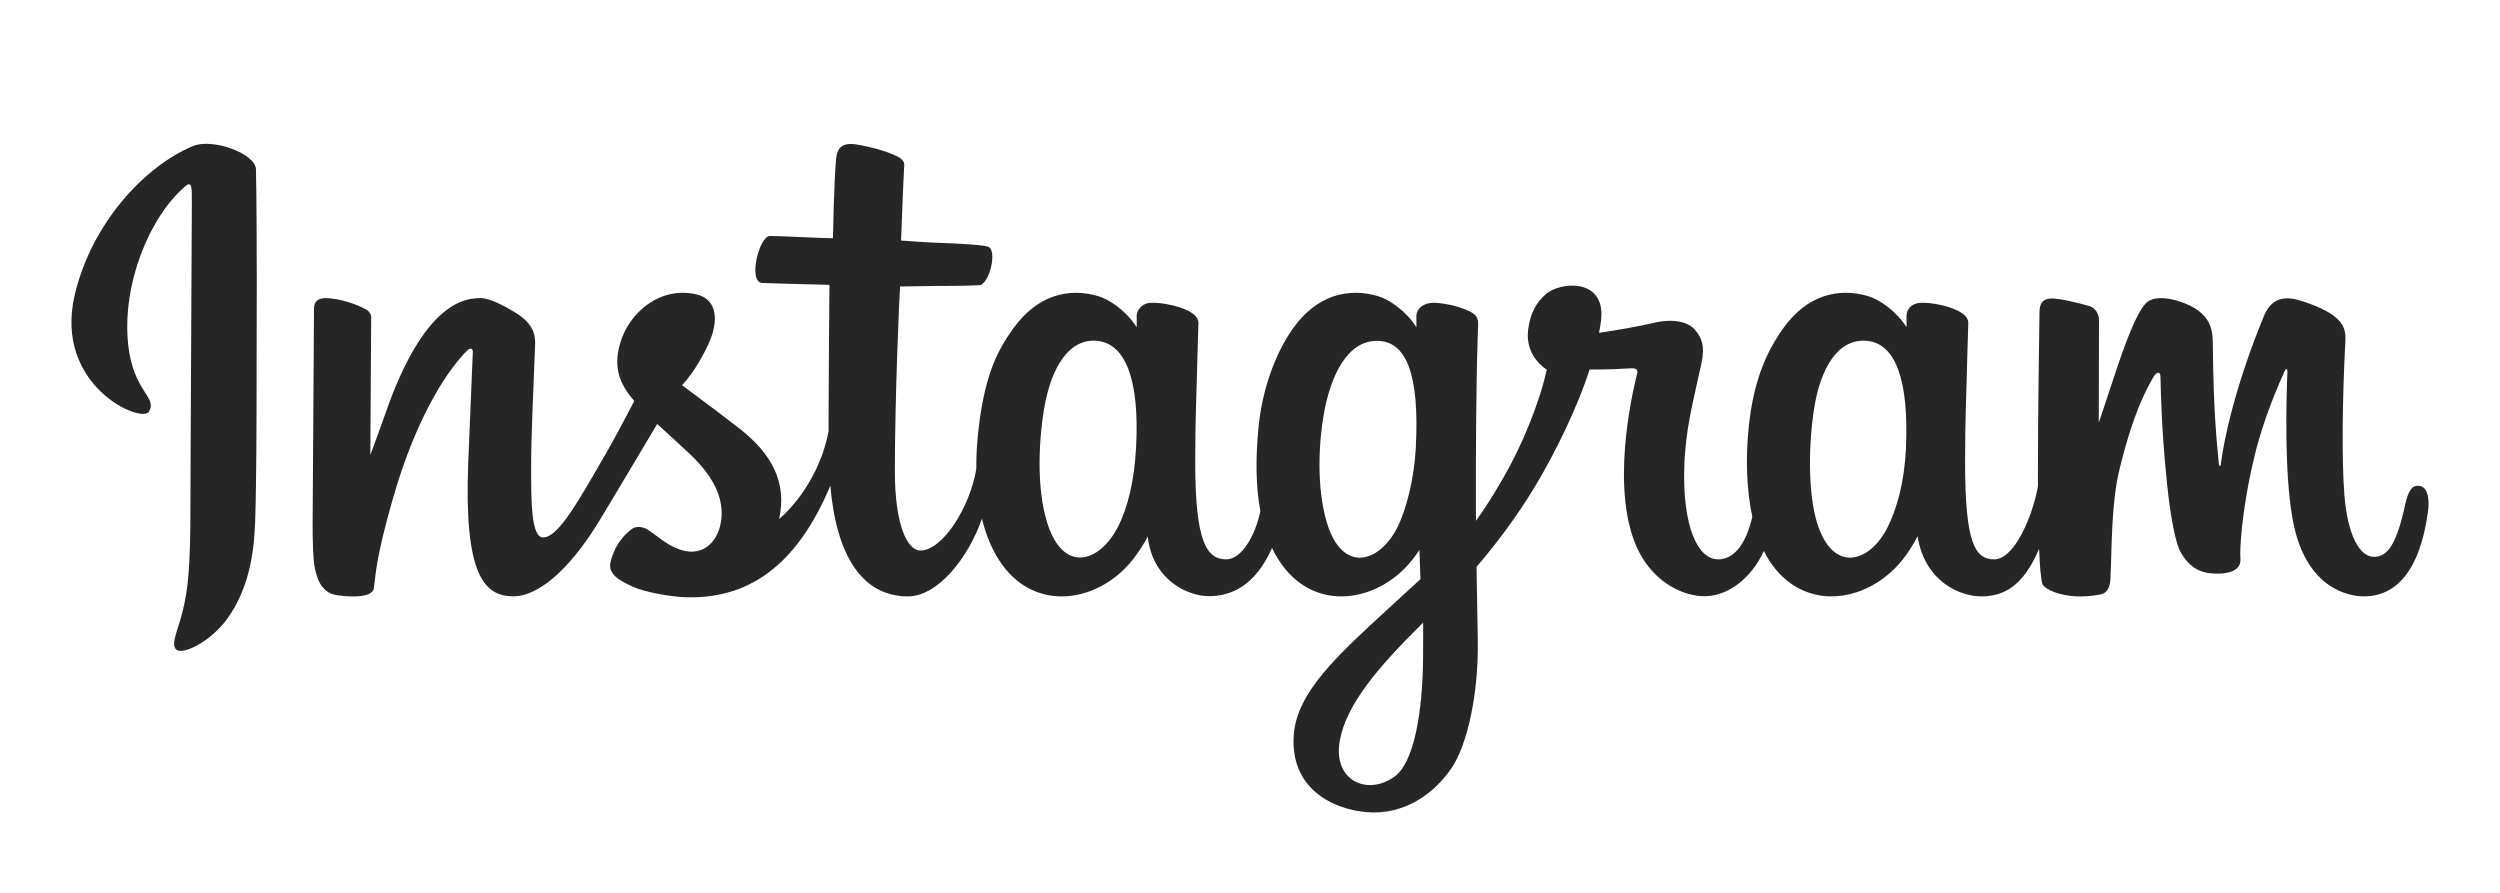
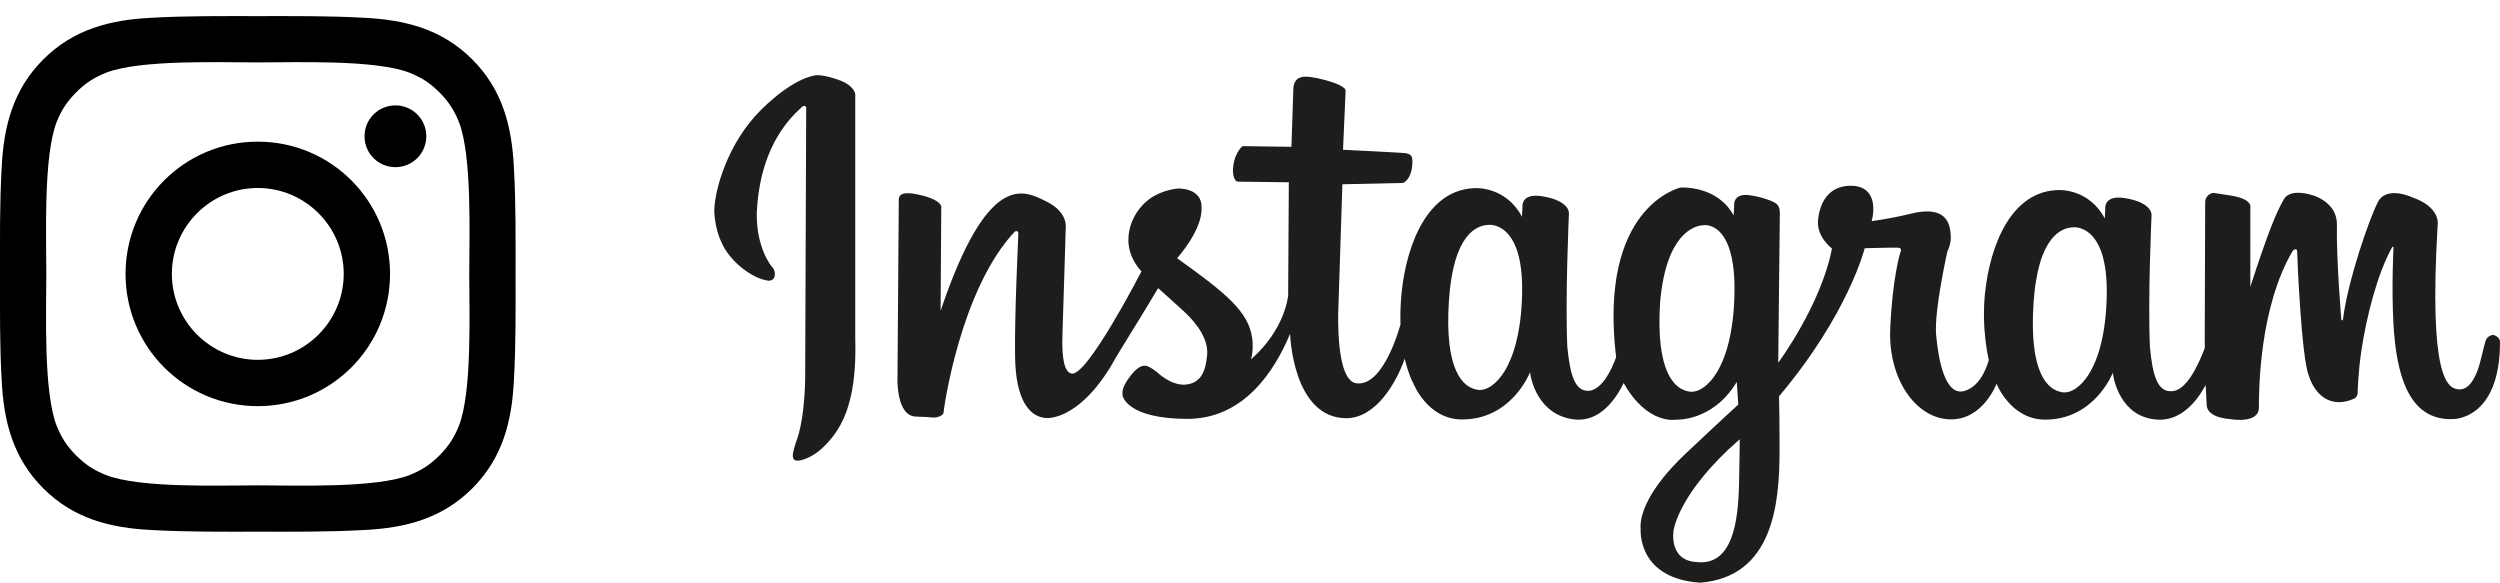
- <svg xmlns="http://www.w3.org/2000/svg" width="840" height="300" version="1.1">
-   <path style="fill:#262626" d="m 64.76,49.108 c -16.21,6.785 -34.031,25.955 -39.659,50.017 -7.128,30.487 22.534,43.38 24.967,39.152 2.864,-4.967 -5.315,-6.647 -6.999,-22.465 -2.176,-20.431 7.322,-43.26 19.276,-53.276 2.222,-1.861 2.116,0.729 2.116,5.52 0,8.568 -0.473,85.48 -0.473,101.531 0,21.72 -0.897,28.578 -2.508,35.356 -1.633,6.868 -4.257,11.509 -2.268,13.296 2.222,2 11.709,-2.757 17.201,-10.422 6.586,-9.193 8.891,-20.233 9.305,-32.223 0.5,-14.453 0.479,-37.387 0.5,-50.469 0.02,-11.998 0.202,-47.13 -0.21,-68.25 -0.101,-5.18 -14.468,-10.615 -21.248,-7.774 M 640.387,150.755 c -0.523,11.292 -3.022,20.117 -6.124,26.343 -6.005,12.052 -18.467,15.794 -23.758,-1.531 -2.883,-9.444 -3.018,-25.216 -0.945,-38.395 2.11,-13.425 8.002,-23.565 17.759,-22.65 9.623,0.904 14.128,13.304 13.068,36.233 z m -162.235,70.056 c -0.131,18.762 -3.083,35.212 -9.415,39.99 -8.981,6.775 -21.052,1.693 -18.552,-11.998 2.212,-12.115 12.671,-24.487 27.993,-39.604 0,0 0.032,3.447 -0.025,11.613 z m -2.453,-70.165 c -0.549,10.284 -3.215,20.616 -6.124,26.454 -6.004,12.052 -18.556,15.82 -23.758,-1.531 -3.557,-11.855 -2.705,-27.198 -0.945,-36.865 2.284,-12.543 7.819,-24.179 17.759,-24.179 9.665,0 14.431,10.603 13.068,36.122 z m -93.983,-0.157 c -0.589,10.892 -2.714,19.997 -6.124,26.611 -6.17,11.969 -18.375,15.765 -23.758,-1.531 -3.881,-12.472 -2.559,-29.477 -0.945,-38.663 2.396,-13.632 8.394,-23.297 17.759,-22.381 9.62,0.94 14.296,13.303 13.068,35.965 z m 430.704,12.723 c -2.352,0 -3.425,2.424 -4.312,6.504 -3.079,14.187 -6.316,17.39 -10.49,17.39 -4.663,0 -8.853,-7.025 -9.93,-21.087 -0.847,-11.057 -0.711,-31.414 0.372,-51.663 0.221,-4.16 -0.926,-8.277 -12.086,-12.331 -4.802,-1.744 -11.782,-4.311 -15.257,4.078 -9.819,23.701 -13.661,42.517 -14.565,50.161 -0.047,0.396 -0.532,0.476 -0.617,-0.448 -0.576,-6.122 -1.864,-17.247 -2.024,-40.622 -0.031,-4.561 -0.997,-8.442 -6.031,-11.62 -3.266,-2.062 -13.184,-5.709 -16.756,-1.37 -3.094,3.549 -6.677,13.099 -10.401,24.419 -3.026,9.201 -5.134,15.425 -5.134,15.425 0,0 0.04,-24.826 0.076,-34.243 0.016,-3.553 -2.421,-4.736 -3.155,-4.951 -3.307,-0.96 -9.823,-2.563 -12.59,-2.563 -3.413,0 -4.248,1.908 -4.248,4.687 0,0.364 -0.539,32.686 -0.539,55.287 0,0.982 0,2.053 0.01,3.191 -1.888,10.388 -8.009,24.489 -14.666,24.489 -6.665,0 -9.81,-5.895 -9.81,-32.839 0,-15.718 0.472,-22.553 0.704,-33.921 0.135,-6.548 0.395,-11.576 0.38,-12.718 -0.049,-3.499 -6.1,-5.263 -8.916,-5.915 -2.829,-0.657 -5.287,-0.912 -7.207,-0.803 -2.717,0.153 -4.639,1.936 -4.639,4.387 0,1.314 0.015,3.814 0.015,3.814 -3.499,-5.499 -9.127,-9.326 -12.872,-10.435 -10.086,-2.995 -20.611,-0.341 -28.549,10.767 -6.309,8.826 -10.113,18.823 -11.61,33.186 -1.094,10.5 -0.737,21.148 1.208,30.153 -2.35,10.161 -6.713,14.324 -11.491,14.324 -6.936,0 -11.964,-11.321 -11.38,-30.901 0.385,-12.878 2.962,-21.916 5.779,-34.991 1.201,-5.574 0.225,-8.492 -2.222,-11.289 -2.245,-2.565 -7.028,-3.875 -13.904,-2.264 -4.898,1.149 -11.9,2.385 -18.307,3.334 0,0 0.387,-1.542 0.704,-4.262 1.666,-14.261 -13.831,-13.104 -18.775,-8.549 -2.951,2.719 -4.96,5.927 -5.723,11.694 -1.209,9.152 6.255,13.468 6.255,13.468 -2.449,11.21 -8.452,25.854 -14.649,36.441 -3.319,5.672 -5.859,9.876 -9.137,14.344 -0.012,-1.664 -0.021,-3.327 -0.027,-4.983 -0.075,-23.568 0.239,-42.116 0.377,-48.801 0.135,-6.548 0.397,-11.443 0.383,-12.584 -0.037,-2.559 -1.532,-3.526 -4.64,-4.75 -2.749,-1.082 -5.999,-1.832 -9.37,-2.093 -4.255,-0.332 -6.819,1.925 -6.752,4.594 0.013,0.504 0.013,3.598 0.013,3.598 -3.499,-5.499 -9.128,-9.326 -12.872,-10.435 -10.086,-2.994 -20.611,-0.34 -28.549,10.767 -6.308,8.826 -10.439,21.212 -11.61,33.076 -1.09,11.058 -0.889,20.455 0.597,28.371 -1.604,7.927 -6.215,16.216 -11.428,16.216 -6.665,0 -10.458,-5.895 -10.458,-32.839 0,-15.718 0.472,-22.553 0.704,-33.92 0.135,-6.548 0.395,-11.578 0.38,-12.717 -0.049,-3.499 -6.1,-5.263 -8.916,-5.916 -2.946,-0.681 -5.49,-0.932 -7.443,-0.788 -2.577,0.192 -4.388,2.5 -4.388,4.221 l 0,3.966 c -3.499,-5.499 -9.127,-9.326 -12.872,-10.435 -10.086,-2.994 -20.552,-0.297 -28.549,10.767 -5.215,7.215 -9.437,15.213 -11.61,32.919 -0.628,5.117 -0.905,9.908 -0.869,14.387 -2.08,12.718 -11.264,27.376 -18.778,27.376 -4.396,0 -8.584,-8.527 -8.584,-26.701 0,-24.209 1.498,-58.677 1.752,-61.999 0,0 9.493,-0.161 11.331,-0.183 4.735,-0.052 9.024,0.06 15.33,-0.263 3.163,-0.161 6.211,-11.514 2.946,-12.919 -1.48,-0.636 -11.938,-1.193 -16.084,-1.281 -3.486,-0.079 -13.191,-0.797 -13.191,-0.797 0,0 0.871,-22.878 1.073,-25.295 0.172,-2.014 -2.434,-3.051 -3.929,-3.681 -3.634,-1.537 -6.885,-2.273 -10.739,-3.067 -5.324,-1.098 -7.74,-0.024 -8.212,4.47 -0.711,6.82 -1.079,26.796 -1.079,26.796 -3.907,0 -17.254,-0.764 -21.163,-0.764 -3.631,0 -7.551,15.617 -2.53,15.809 5.776,0.224 15.842,0.417 22.516,0.619 0,0 -0.297,35.036 -0.297,45.852 0,1.151 0.01,2.259 0.012,3.334 -3.673,19.143 -16.609,29.484 -16.609,29.484 2.778,-12.664 -2.897,-22.174 -13.119,-30.225 -3.766,-2.967 -11.201,-8.583 -19.519,-14.737 0,0 4.818,-4.748 9.09,-14.301 3.027,-6.767 3.158,-14.511 -4.272,-16.218 -12.278,-2.823 -22.401,6.193 -25.421,15.82 -2.34,7.457 -1.092,12.991 3.491,18.739 0.335,0.42 0.697,0.849 1.072,1.281 -2.772,5.342 -6.579,12.534 -9.803,18.111 -8.95,15.485 -15.712,27.733 -20.821,27.733 -4.085,0 -4.03,-12.435 -4.03,-24.078 0,-10.037 0.741,-25.127 1.333,-40.751 0.196,-5.167 -2.388,-8.111 -6.719,-10.777 -2.631,-1.62 -8.248,-4.804 -11.501,-4.804 -4.869,0 -18.915,0.662 -32.187,39.054 -1.673,4.839 -4.958,13.656 -4.958,13.656 l 0.283,-46.167 c 0,-1.082 -0.577,-2.129 -1.897,-2.845 -2.236,-1.214 -8.21,-3.698 -13.521,-3.698 -2.531,0 -3.794,1.177 -3.794,3.523 l -0.463,72.229 c 0,5.488 0.143,11.89 0.686,14.691 0.541,2.804 1.416,5.085 2.501,6.441 1.083,1.354 2.336,2.388 4.402,2.814 1.923,0.396 12.45,1.748 12.998,-2.276 0.656,-4.822 0.681,-10.037 6.209,-29.486 8.606,-30.281 19.827,-45.055 25.102,-50.302 0.922,-0.917 1.975,-0.972 1.925,0.529 -0.225,6.639 -1.017,23.228 -1.55,37.321 -1.429,37.715 5.432,44.706 15.237,44.706 7.501,0 18.075,-7.453 29.41,-26.32 7.067,-11.758 13.928,-23.286 18.858,-31.595 3.435,3.18 7.291,6.603 11.143,10.26 8.953,8.497 11.892,16.572 9.942,24.231 -1.492,5.856 -7.109,11.89 -17.107,6.025 -2.914,-1.711 -4.158,-3.033 -7.088,-4.963 -1.574,-1.036 -3.978,-1.346 -5.419,-0.261 -3.743,2.822 -5.884,6.412 -7.107,10.857 -1.189,4.325 3.142,6.611 7.632,8.61 3.866,1.721 12.175,3.28 17.474,3.458 20.647,0.691 37.186,-9.969 48.7,-37.465 2.061,23.746 10.833,37.184 26.072,37.184 10.189,0 20.404,-13.17 24.871,-26.126 1.282,5.281 3.181,9.874 5.632,13.757 11.743,18.606 34.524,14.601 45.967,-1.198 3.538,-4.882 4.077,-6.636 4.077,-6.636 1.669,14.918 13.683,20.131 20.561,20.131 7.704,0 15.658,-3.642 21.233,-16.193 0.653,1.362 1.366,2.663 2.145,3.896 11.743,18.606 34.524,14.601 45.967,-1.198 0.54,-0.741 1.008,-1.413 1.417,-2.017 l 0.336,9.799 c 0,0 -6.528,5.989 -10.535,9.662 -17.637,16.181 -31.047,28.457 -32.034,42.753 -1.266,18.229 13.517,25.003 24.702,25.891 11.878,0.943 22.049,-5.619 28.301,-14.801 5.499,-8.082 9.098,-25.478 8.834,-42.658 -0.105,-6.88 -0.279,-15.628 -0.415,-25.005 6.199,-7.199 13.183,-16.297 19.614,-26.947 7.008,-11.606 14.518,-27.192 18.364,-39.322 0,0 6.526,0.056 13.489,-0.4 2.228,-0.145 2.868,0.309 2.456,1.942 -0.497,1.973 -8.798,33.991 -1.222,55.32 5.186,14.601 16.875,19.299 23.806,19.299 8.113,0 15.874,-6.127 20.033,-15.225 0.501,1.014 1.025,1.996 1.597,2.902 11.743,18.606 34.444,14.577 45.967,-1.198 2.601,-3.559 4.077,-6.636 4.077,-6.636 2.473,15.44 14.48,20.209 21.357,20.209 7.164,0 13.963,-2.937 19.479,-15.989 0.231,5.747 0.593,10.446 1.166,11.927 0.349,0.906 2.385,2.043 3.866,2.593 6.553,2.43 13.238,1.281 15.71,0.781 1.713,-0.347 3.049,-1.721 3.231,-5.27 0.48,-9.318 0.185,-24.974 3.01,-36.609 4.742,-19.527 9.165,-27.101 11.263,-30.851 1.174,-2.101 2.499,-2.448 2.547,-0.224 0.099,4.499 0.323,17.711 2.16,35.463 1.349,13.055 3.151,20.772 4.536,23.214 3.953,6.984 8.834,7.315 12.81,7.315 2.529,0 7.817,-0.699 7.344,-5.143 -0.231,-2.166 0.173,-15.554 4.848,-34.792 3.053,-12.563 8.142,-23.914 9.978,-28.064 0.677,-1.53 0.992,-0.324 0.981,-0.089 -0.387,8.652 -1.254,36.95 2.27,52.427 4.778,20.967 18.599,23.313 23.416,23.313 10.282,0 18.691,-7.821 21.524,-28.401 0.682,-4.953 -0.328,-8.777 -3.355,-8.777" />
+ <svg xmlns="http://www.w3.org/2000/svg" width="133px" height="31px" viewBox="0 0 133 31" version="1.1">
+   <g id="Web" stroke="none" stroke-width="1" fill="none" fill-rule="evenodd">
+     <g id="Home" transform="translate(-250, -21)">
+       <g id="logo" transform="translate(250, 20)">
+         <path d="M18.286,15.571 C18.286,13.054 16.232,11 13.714,11 C11.196,11 9.143,13.054 9.143,15.571 C9.143,18.089 11.196,20.143 13.714,20.143 C16.232,20.143 18.286,18.089 18.286,15.571 Z M20.75,15.571 C20.75,19.464 17.607,22.607 13.714,22.607 C9.821,22.607 6.679,19.464 6.679,15.571 C6.679,11.679 9.821,8.536 13.714,8.536 C17.607,8.536 20.75,11.679 20.75,15.571 Z M22.679,8.25 C22.679,9.161 21.946,9.893 21.036,9.893 C20.125,9.893 19.393,9.161 19.393,8.25 C19.393,7.339 20.125,6.607 21.036,6.607 C21.946,6.607 22.679,7.339 22.679,8.25 Z M13.714,4.321 C11.714,4.321 7.429,4.161 5.625,4.875 C5,5.125 4.536,5.429 4.054,5.911 C3.571,6.393 3.268,6.857 3.018,7.482 C2.304,9.286 2.464,13.571 2.464,15.571 C2.464,17.571 2.304,21.857 3.018,23.661 C3.268,24.286 3.571,24.75 4.054,25.232 C4.536,25.714 5,26.018 5.625,26.268 C7.429,26.982 11.714,26.821 13.714,26.821 C15.714,26.821 20,26.982 21.804,26.268 C22.429,26.018 22.893,25.714 23.375,25.232 C23.857,24.75 24.161,24.286 24.411,23.661 C25.125,21.857 24.964,17.571 24.964,15.571 C24.964,13.571 25.125,9.286 24.411,7.482 C24.161,6.857 23.857,6.393 23.375,5.911 C22.893,5.429 22.429,5.125 21.804,4.875 C20,4.161 15.714,4.321 13.714,4.321 Z M27.429,15.571 C27.429,17.464 27.446,19.339 27.339,21.232 C27.232,23.429 26.732,25.375 25.125,26.982 C23.518,28.589 21.571,29.089 19.375,29.196 C17.482,29.304 15.607,29.286 13.714,29.286 C11.821,29.286 9.946,29.304 8.054,29.196 C5.857,29.089 3.911,28.589 2.304,26.982 C0.696,25.375 0.196,23.429 0.089,21.232 C-0.018,19.339 0,17.464 0,15.571 C0,13.679 -0.018,11.804 0.089,9.911 C0.196,7.714 0.696,5.768 2.304,4.161 C3.911,2.554 5.857,2.054 8.054,1.946 C9.946,1.839 11.821,1.857 13.714,1.857 C15.607,1.857 17.482,1.839 19.375,1.946 C21.571,2.054 23.518,2.554 25.125,4.161 C26.732,5.768 27.232,7.714 27.339,9.911 C27.446,11.804 27.429,13.679 27.429,15.571 Z" id="" fill="#000000" fill-rule="nonzero" />
+         <path d="M110.292,13.093 C109.733,13.115 108.42,13.482 108.183,17.148 C107.946,20.814 108.914,21.763 109.733,21.871 C110.55,21.979 111.992,20.663 112.078,16.759 C112.165,12.856 110.292,13.093 110.292,13.093 M92.555,24.368 C89.321,27.174 89.041,29.18 89.041,29.18 C89.041,29.18 88.721,30.824 90.279,30.904 C92.151,31.094 92.465,28.812 92.515,26.814 C92.54,25.87 92.555,24.368 92.555,24.368 M90.639,12.98 C90.071,13.001 88.642,13.501 88.319,17.05 C88.079,20.764 89.062,21.726 89.892,21.835 C90.722,21.944 92.186,20.612 92.273,16.657 C92.361,12.702 90.639,12.98 90.639,12.98 M79.19,12.963 C78.631,12.985 77.317,13.351 77.081,17.018 C76.845,20.684 77.813,21.633 78.631,21.741 C79.449,21.848 80.89,20.533 80.976,16.63 C81.063,12.726 79.19,12.963 79.19,12.963 M133,19.199 C133,23.363 130.487,23.296 130.487,23.296 C128.096,23.382 127.485,20.845 127.334,18.266 C127.221,16.326 127.334,14.168 127.334,14.168 C127.334,14.168 127.317,14.068 127.252,14.168 C126.452,15.625 125.909,17.837 125.642,19.548 C125.449,20.79 125.429,21.83 125.429,21.83 C125.429,21.83 125.462,22.064 125.264,22.197 C123.967,22.796 123.129,21.947 122.834,20.997 C122.44,20.098 122.21,14.684 122.21,14.401 C122.21,14.118 121.98,14.335 121.98,14.335 C120.19,17.35 120.173,21.781 120.173,22.68 C120.173,23.579 118.646,23.296 118.646,23.296 C117.348,23.196 117.398,22.563 117.398,22.563 L117.339,21.488 C116.888,22.323 116.05,23.407 114.761,23.324 C112.811,23.197 112.432,21.169 112.404,20.827 C112.404,20.827 111.433,23.352 108.76,23.324 C106.946,23.295 106.217,21.412 106.217,21.412 C106.217,21.412 105.488,23.381 103.703,23.31 C101.917,23.238 100.445,21.169 100.56,18.487 C100.674,15.804 101.088,14.463 101.088,14.463 C101.088,14.463 101.231,14.191 100.988,14.177 C100.746,14.163 99.203,14.206 99.203,14.206 C99.203,14.206 98.331,17.716 94.645,22.082 C94.645,22.082 94.675,23.447 94.673,24.965 C94.672,27.835 94.316,31.686 90.445,32 C87.095,31.772 87.284,29.18 87.284,29.18 C87.204,28.418 87.683,27.014 89.68,25.129 C91.677,23.245 92.476,22.523 92.476,22.523 L92.396,21.32 C91.118,23.445 89.161,23.325 89.161,23.325 C89.161,23.325 87.65,23.634 86.379,21.376 C86.005,22.149 85.156,23.468 83.768,23.315 C81.816,23.099 81.428,21.144 81.4,20.799 C81.4,20.799 80.424,23.344 77.741,23.315 C75.919,23.286 75.187,21.389 75.187,21.389 C74.976,21.004 74.813,20.421 74.728,20.077 C74.706,20.147 74.681,20.224 74.647,20.313 C74.234,21.375 73.21,23.226 71.64,23.25 C68.756,23.25 68.634,18.757 68.634,18.757 C67.8,20.75 66.166,23.302 63.125,23.285 C60.084,23.267 59.719,22.166 59.719,22.009 C59.719,21.851 59.667,21.676 60.015,21.169 C60.362,20.662 60.658,20.453 60.901,20.453 C61.144,20.453 61.579,20.82 61.579,20.82 C61.579,20.82 62.239,21.466 62.986,21.466 C63.942,21.432 64.15,20.662 64.22,19.876 C64.29,19.089 63.733,18.25 62.969,17.551 C62.204,16.852 61.613,16.328 61.613,16.328 C60.519,18.181 59.684,19.439 59.076,20.523 C57.599,22.935 56.133,23.308 55.566,23.232 C54.784,23.128 54.036,22.323 54.002,19.981 C53.967,17.639 54.176,13.635 54.176,13.426 C54.176,13.216 53.985,13.321 53.985,13.321 C51.065,16.432 50.196,22.83 50.196,22.952 C50.196,23.075 49.936,23.214 49.675,23.214 C49.414,23.214 49.762,23.197 48.719,23.162 C47.677,23.128 47.746,21.135 47.746,21.135 L47.815,11.607 C47.833,11.293 48.129,11.153 49.119,11.415 C50.11,11.677 50.075,12.009 50.075,12.009 L50.04,17.533 C52.594,9.964 54.523,11.153 55.688,11.73 C56.852,12.307 56.696,13.146 56.696,13.146 C56.696,13.146 56.574,17.306 56.522,18.775 C56.47,20.243 56.678,20.82 57.008,20.873 C57.825,21.065 60.727,15.436 60.727,15.436 C59.441,14.037 60.143,12.33 61.144,11.59 C61.824,11.087 62.656,11.031 62.656,11.031 C62.656,11.031 63.959,10.96 63.925,12.062 C63.959,13.268 62.621,14.737 62.621,14.737 C65.211,16.59 66.427,17.568 66.618,19.001 C66.704,19.689 66.549,20.121 66.549,20.121 C68.391,18.512 68.53,16.712 68.53,16.712 L68.565,10.698 L65.837,10.664 C65.837,10.664 65.628,10.646 65.593,10.139 C65.593,9.178 66.097,8.775 66.097,8.775 L68.704,8.81 C68.704,8.81 68.791,6.101 68.808,5.664 C68.895,5.035 69.294,4.947 70.441,5.244 C71.588,5.541 71.588,5.803 71.588,5.803 L71.449,8.968 C71.449,8.968 74.317,9.107 74.699,9.142 C75.081,9.178 75.203,9.282 75.116,9.929 C75.029,10.576 74.647,10.733 74.647,10.733 L71.415,10.803 L71.189,17.778 C71.189,18.862 71.24,21.414 72.248,21.397 C73.656,21.466 74.491,18.303 74.491,18.303 L74.506,18.277 C74.49,17.784 74.5,17.193 74.57,16.529 C74.837,13.987 75.966,11.008 78.558,11.008 C78.558,11.008 80.137,10.95 80.969,12.532 L80.998,11.957 C80.998,11.957 80.94,11.267 82.031,11.439 C83.122,11.612 83.494,12.043 83.466,12.388 C83.466,12.388 83.265,16.816 83.38,19.433 C83.526,20.953 83.786,21.852 84.556,21.791 C85.22,21.694 85.692,20.782 85.977,20.006 C85.013,11.954 89.402,10.978 89.402,10.978 C89.402,10.978 91.344,10.835 92.23,12.462 L92.258,11.919 C92.258,11.919 92.173,11.206 93.202,11.406 C93.202,11.406 93.63,11.463 94.088,11.634 C94.545,11.805 94.687,11.919 94.687,12.348 C94.687,12.775 94.602,20.299 94.602,20.299 C94.602,20.299 96.888,17.217 97.459,14.22 C97.459,14.22 96.659,13.621 96.717,12.765 C96.774,11.908 97.202,10.881 98.46,10.881 C99.717,10.881 99.774,11.994 99.574,12.765 C99.574,12.765 100.631,12.622 101.545,12.393 C102.46,12.165 103.689,12.023 103.774,13.45 C103.831,13.963 103.603,14.363 103.603,14.363 C103.603,14.363 102.888,17.531 103.002,18.815 C103.117,20.099 103.46,22.04 104.46,21.811 C105.46,21.583 105.803,20.156 105.803,20.156 C105.803,20.156 105.401,18.505 105.603,16.589 C105.869,14.066 106.993,11.11 109.574,11.11 C109.574,11.11 111.146,11.052 111.975,12.622 L112.003,12.051 C112.003,12.051 111.946,11.366 113.033,11.538 C114.118,11.709 114.49,12.137 114.461,12.479 C114.461,12.479 114.261,16.874 114.376,19.472 C114.521,20.98 114.779,21.872 115.547,21.811 C116.286,21.789 116.91,20.534 117.296,19.511 L117.291,19.132 L117.316,11.711 C117.377,11.286 117.759,11.261 117.759,11.261 L118.646,11.399 C119.89,11.586 119.717,12.061 119.717,12.061 L119.717,16.258 C120.641,13.41 121.085,12.323 121.504,11.598 C121.86,10.981 123.031,11.386 123.031,11.386 C123.031,11.386 124.3,11.724 124.324,12.898 C124.287,14.834 124.558,17.989 124.558,17.989 C124.563,18.039 124.606,18.055 124.63,18.033 C124.649,18.015 124.651,17.964 124.651,17.964 C124.903,15.934 126.053,12.602 126.513,11.736 C126.972,10.87 128.303,11.486 128.303,11.486 C129.896,12.036 129.682,12.985 129.682,12.985 C129.206,21.131 130.208,21.664 130.799,21.714 C131.39,21.764 131.702,20.997 131.834,20.631 C131.965,20.265 132.129,19.465 132.228,19.148 C132.326,18.832 132.639,18.815 132.639,18.815 C132.639,18.815 133,18.899 133,19.199 M40.506,6.826 C42.302,5.056 43.414,5.004 43.414,5.004 C43.414,5.004 43.765,4.95 44.615,5.25 C45.464,5.549 45.499,6.007 45.499,6.007 L45.499,18.956 C45.609,22.581 44.711,23.974 43.633,24.942 C43.021,25.442 42.529,25.506 42.468,25.506 C42.319,25.506 42.206,25.488 42.179,25.286 C42.153,25.083 42.337,24.555 42.337,24.555 C42.88,23.173 42.836,20.779 42.836,20.779 L42.889,6.826 C42.889,6.826 42.933,6.57 42.714,6.65 C40.593,8.481 40.331,11.06 40.26,12.31 C40.225,14.185 41.036,15.153 41.036,15.153 C41.036,15.153 41.246,15.338 41.22,15.602 C41.22,15.959 40.891,15.933 40.891,15.933 C40.094,15.858 38.824,14.951 38.368,13.859 C37.991,13.053 38,12.182 38,12.182 C38.026,11.086 38.71,8.595 40.506,6.826" id="Instagram-Logo" fill="#1D1D1B" />
+       </g>
+     </g>
+   </g>
</svg>
